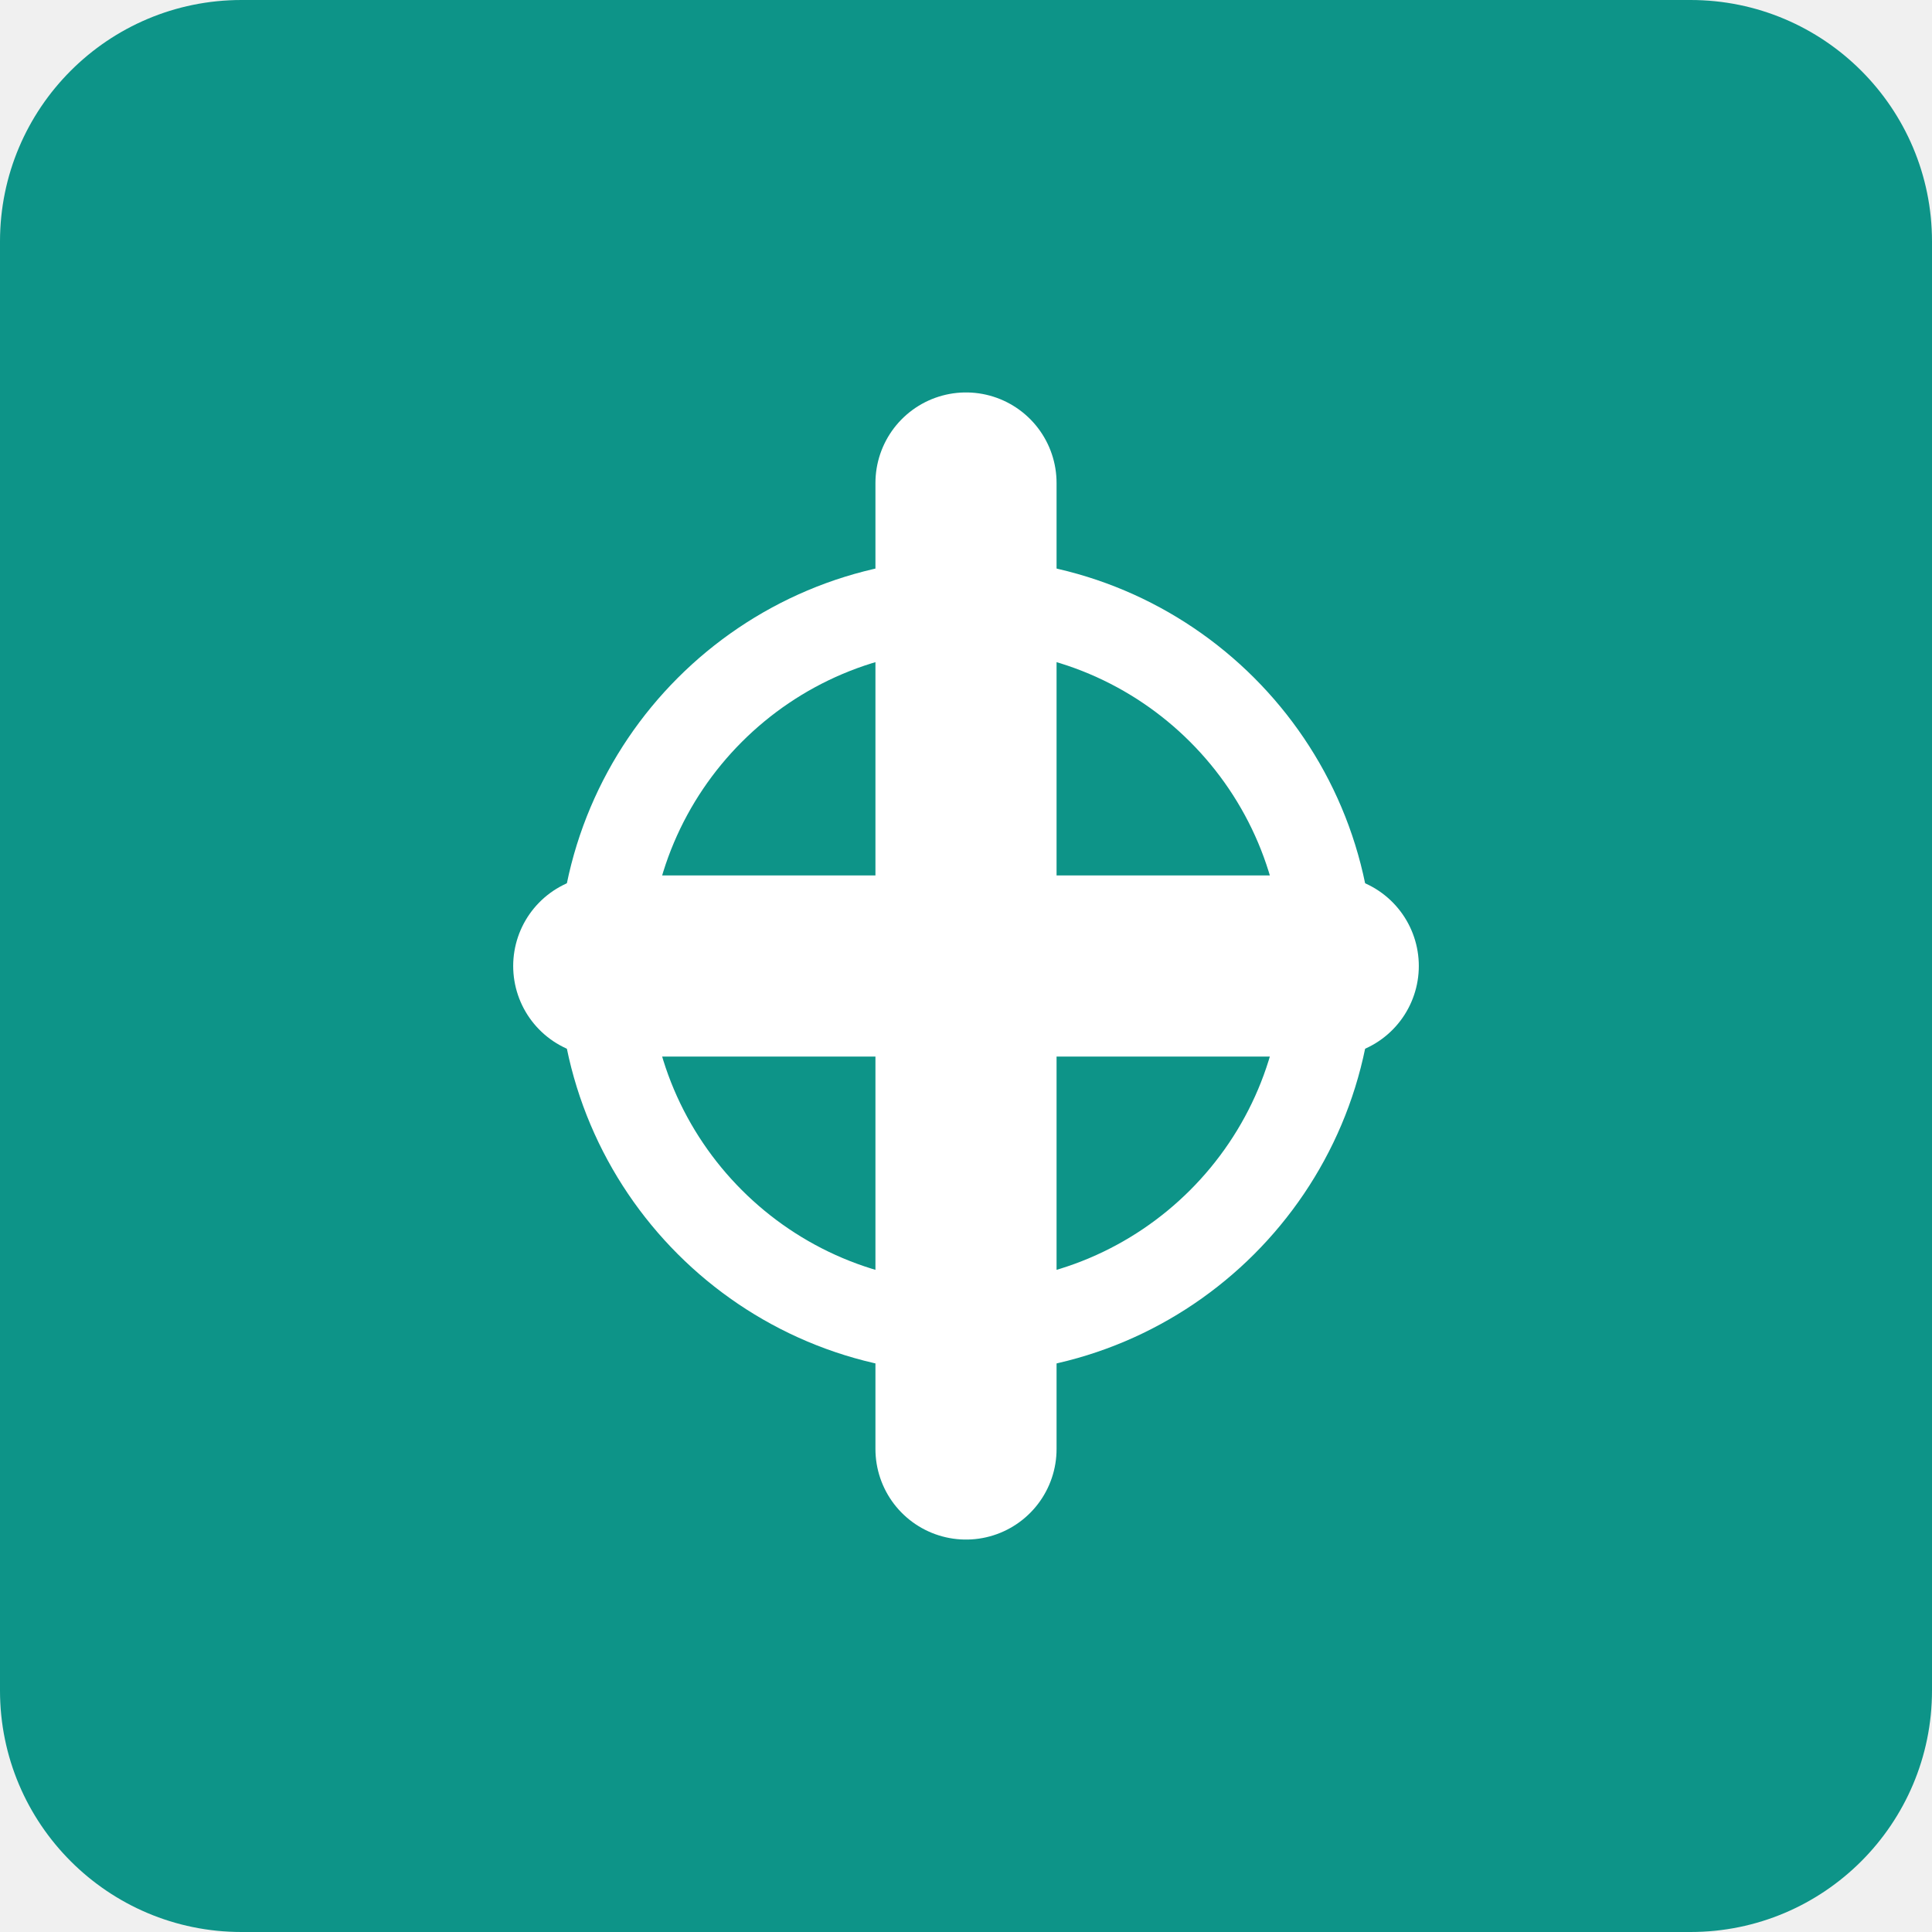
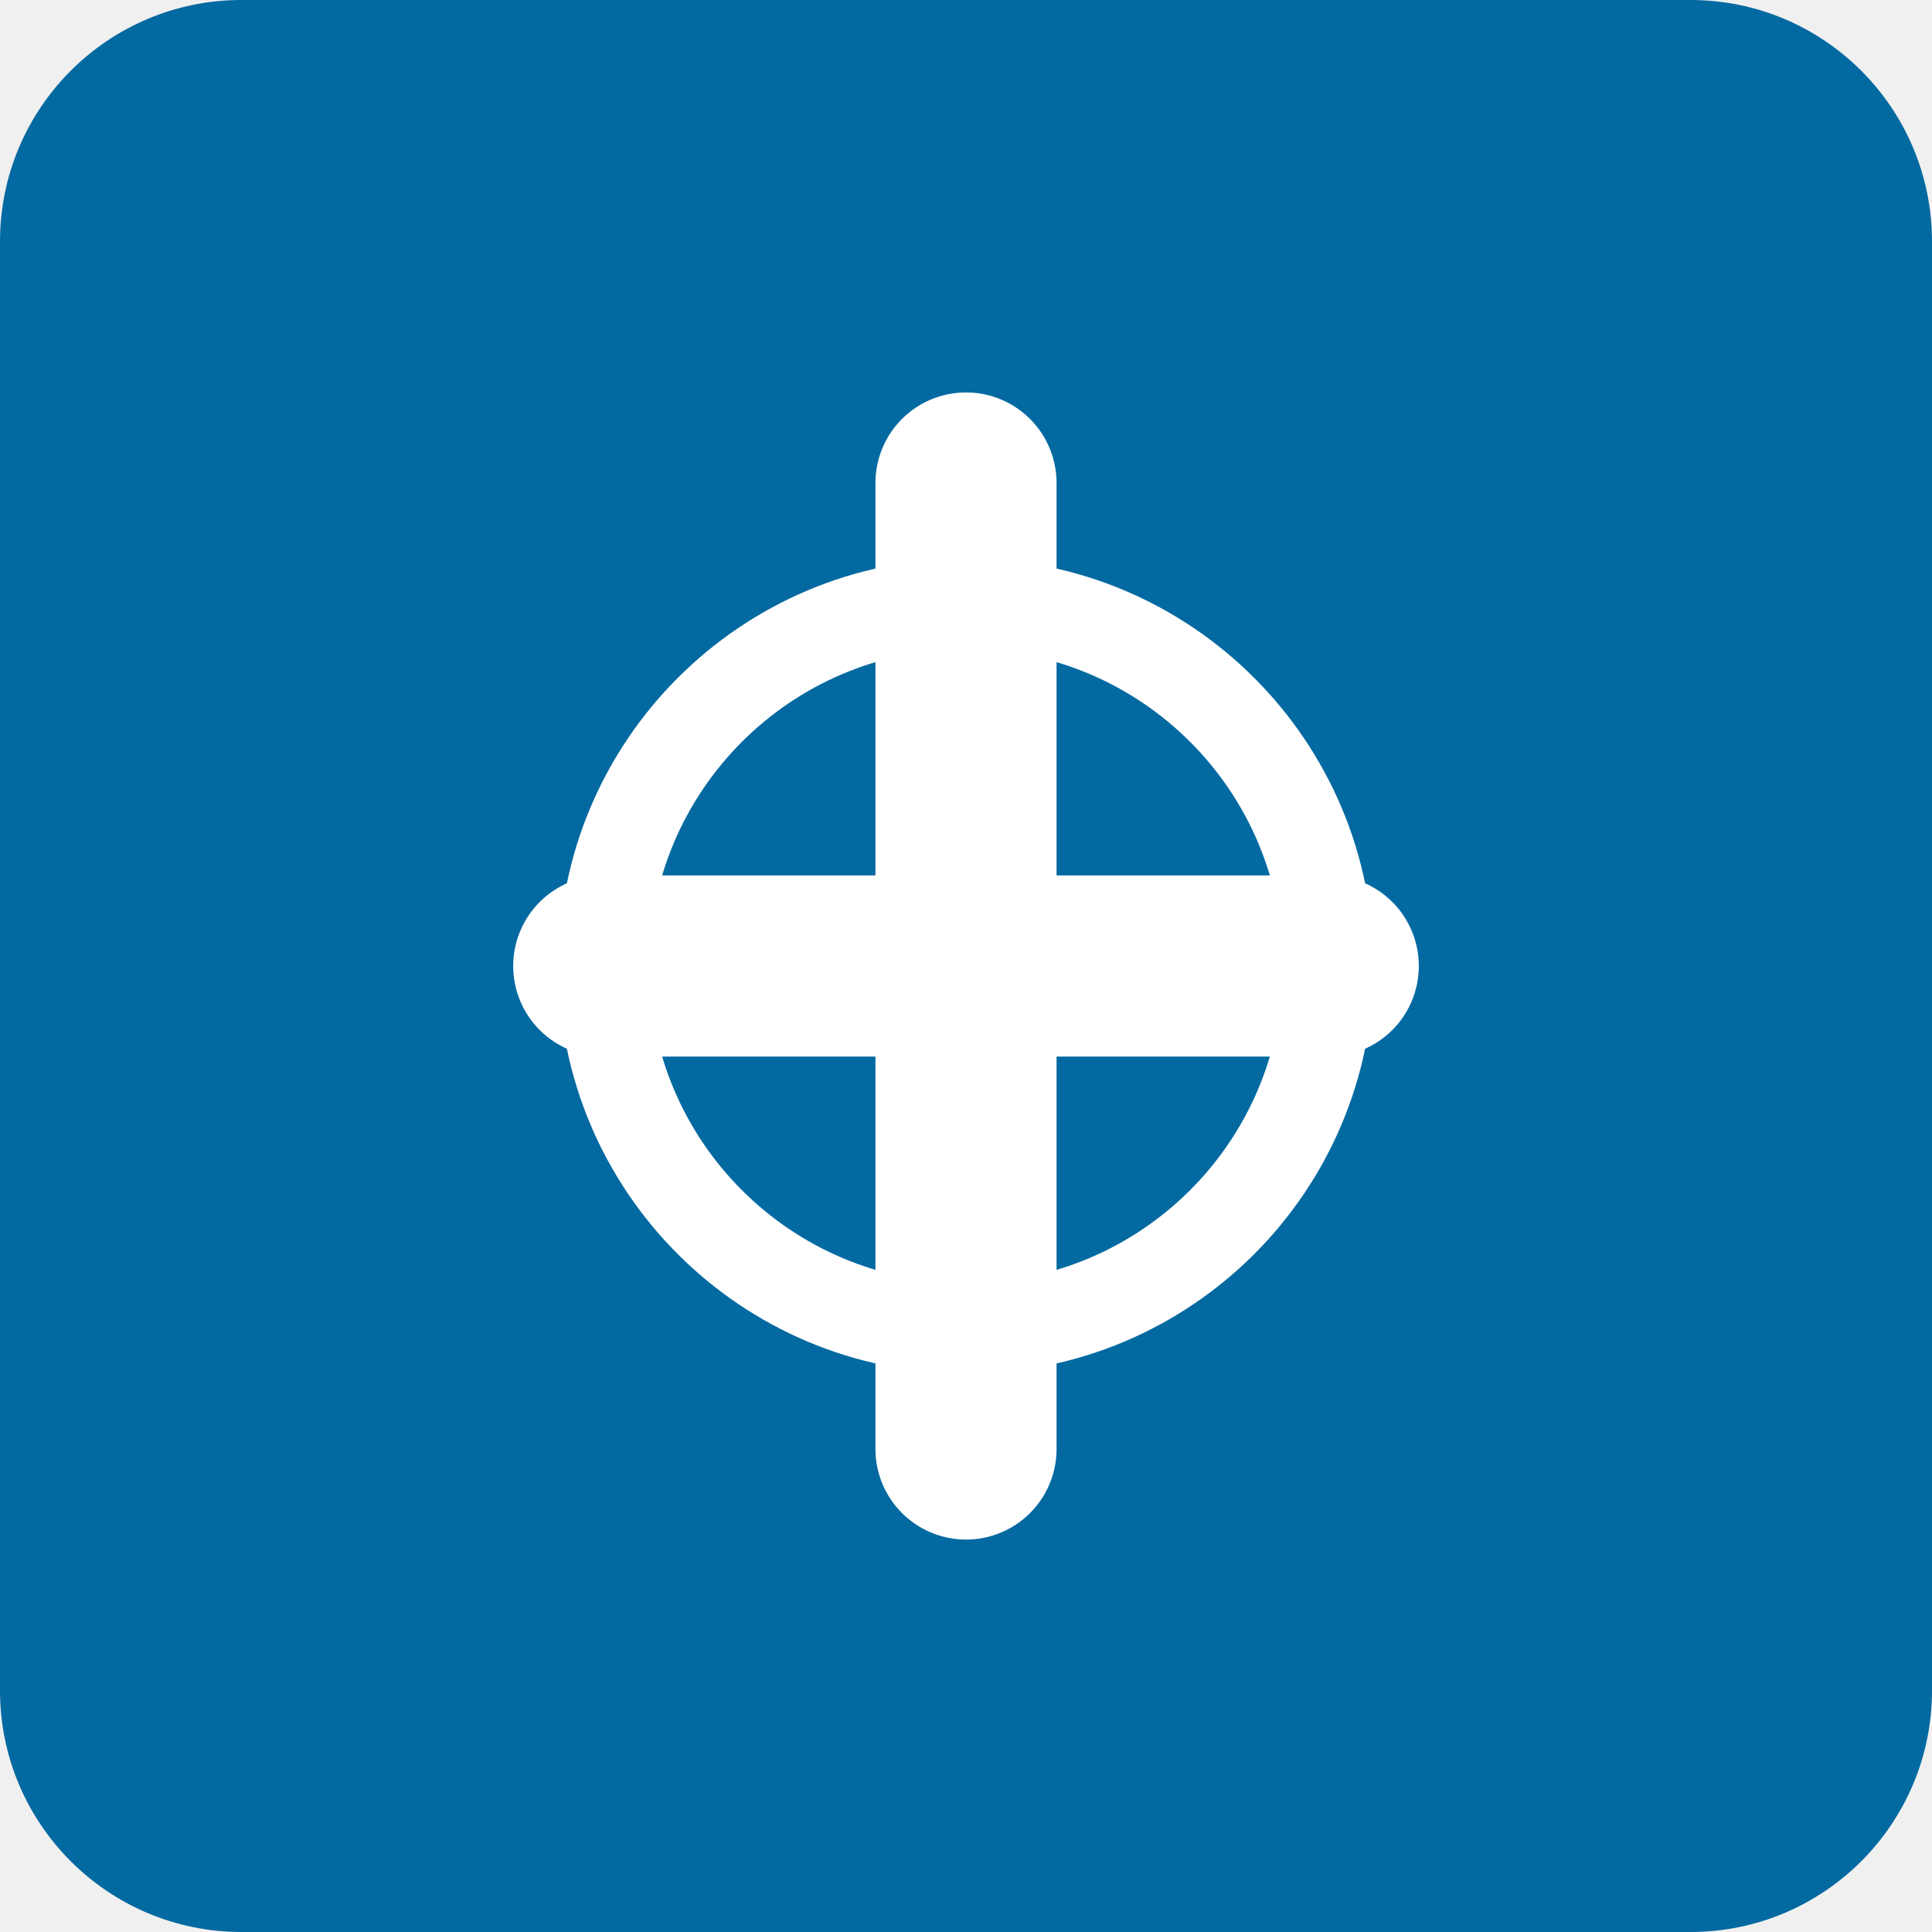
<svg xmlns="http://www.w3.org/2000/svg" viewBox="0 0 128 128">
-   <rect width="128" height="128" rx="16" fill="#0d9488" />
+   <rect width="128" height="128" rx="16" fill="#0369a1" />
  <path d="M64 32 L64 96 M40 64 L88 64" stroke="white" stroke-width="12" stroke-linecap="round" />
  <circle cx="64" cy="64" r="24" fill="none" stroke="white" stroke-width="6" />
</svg>
